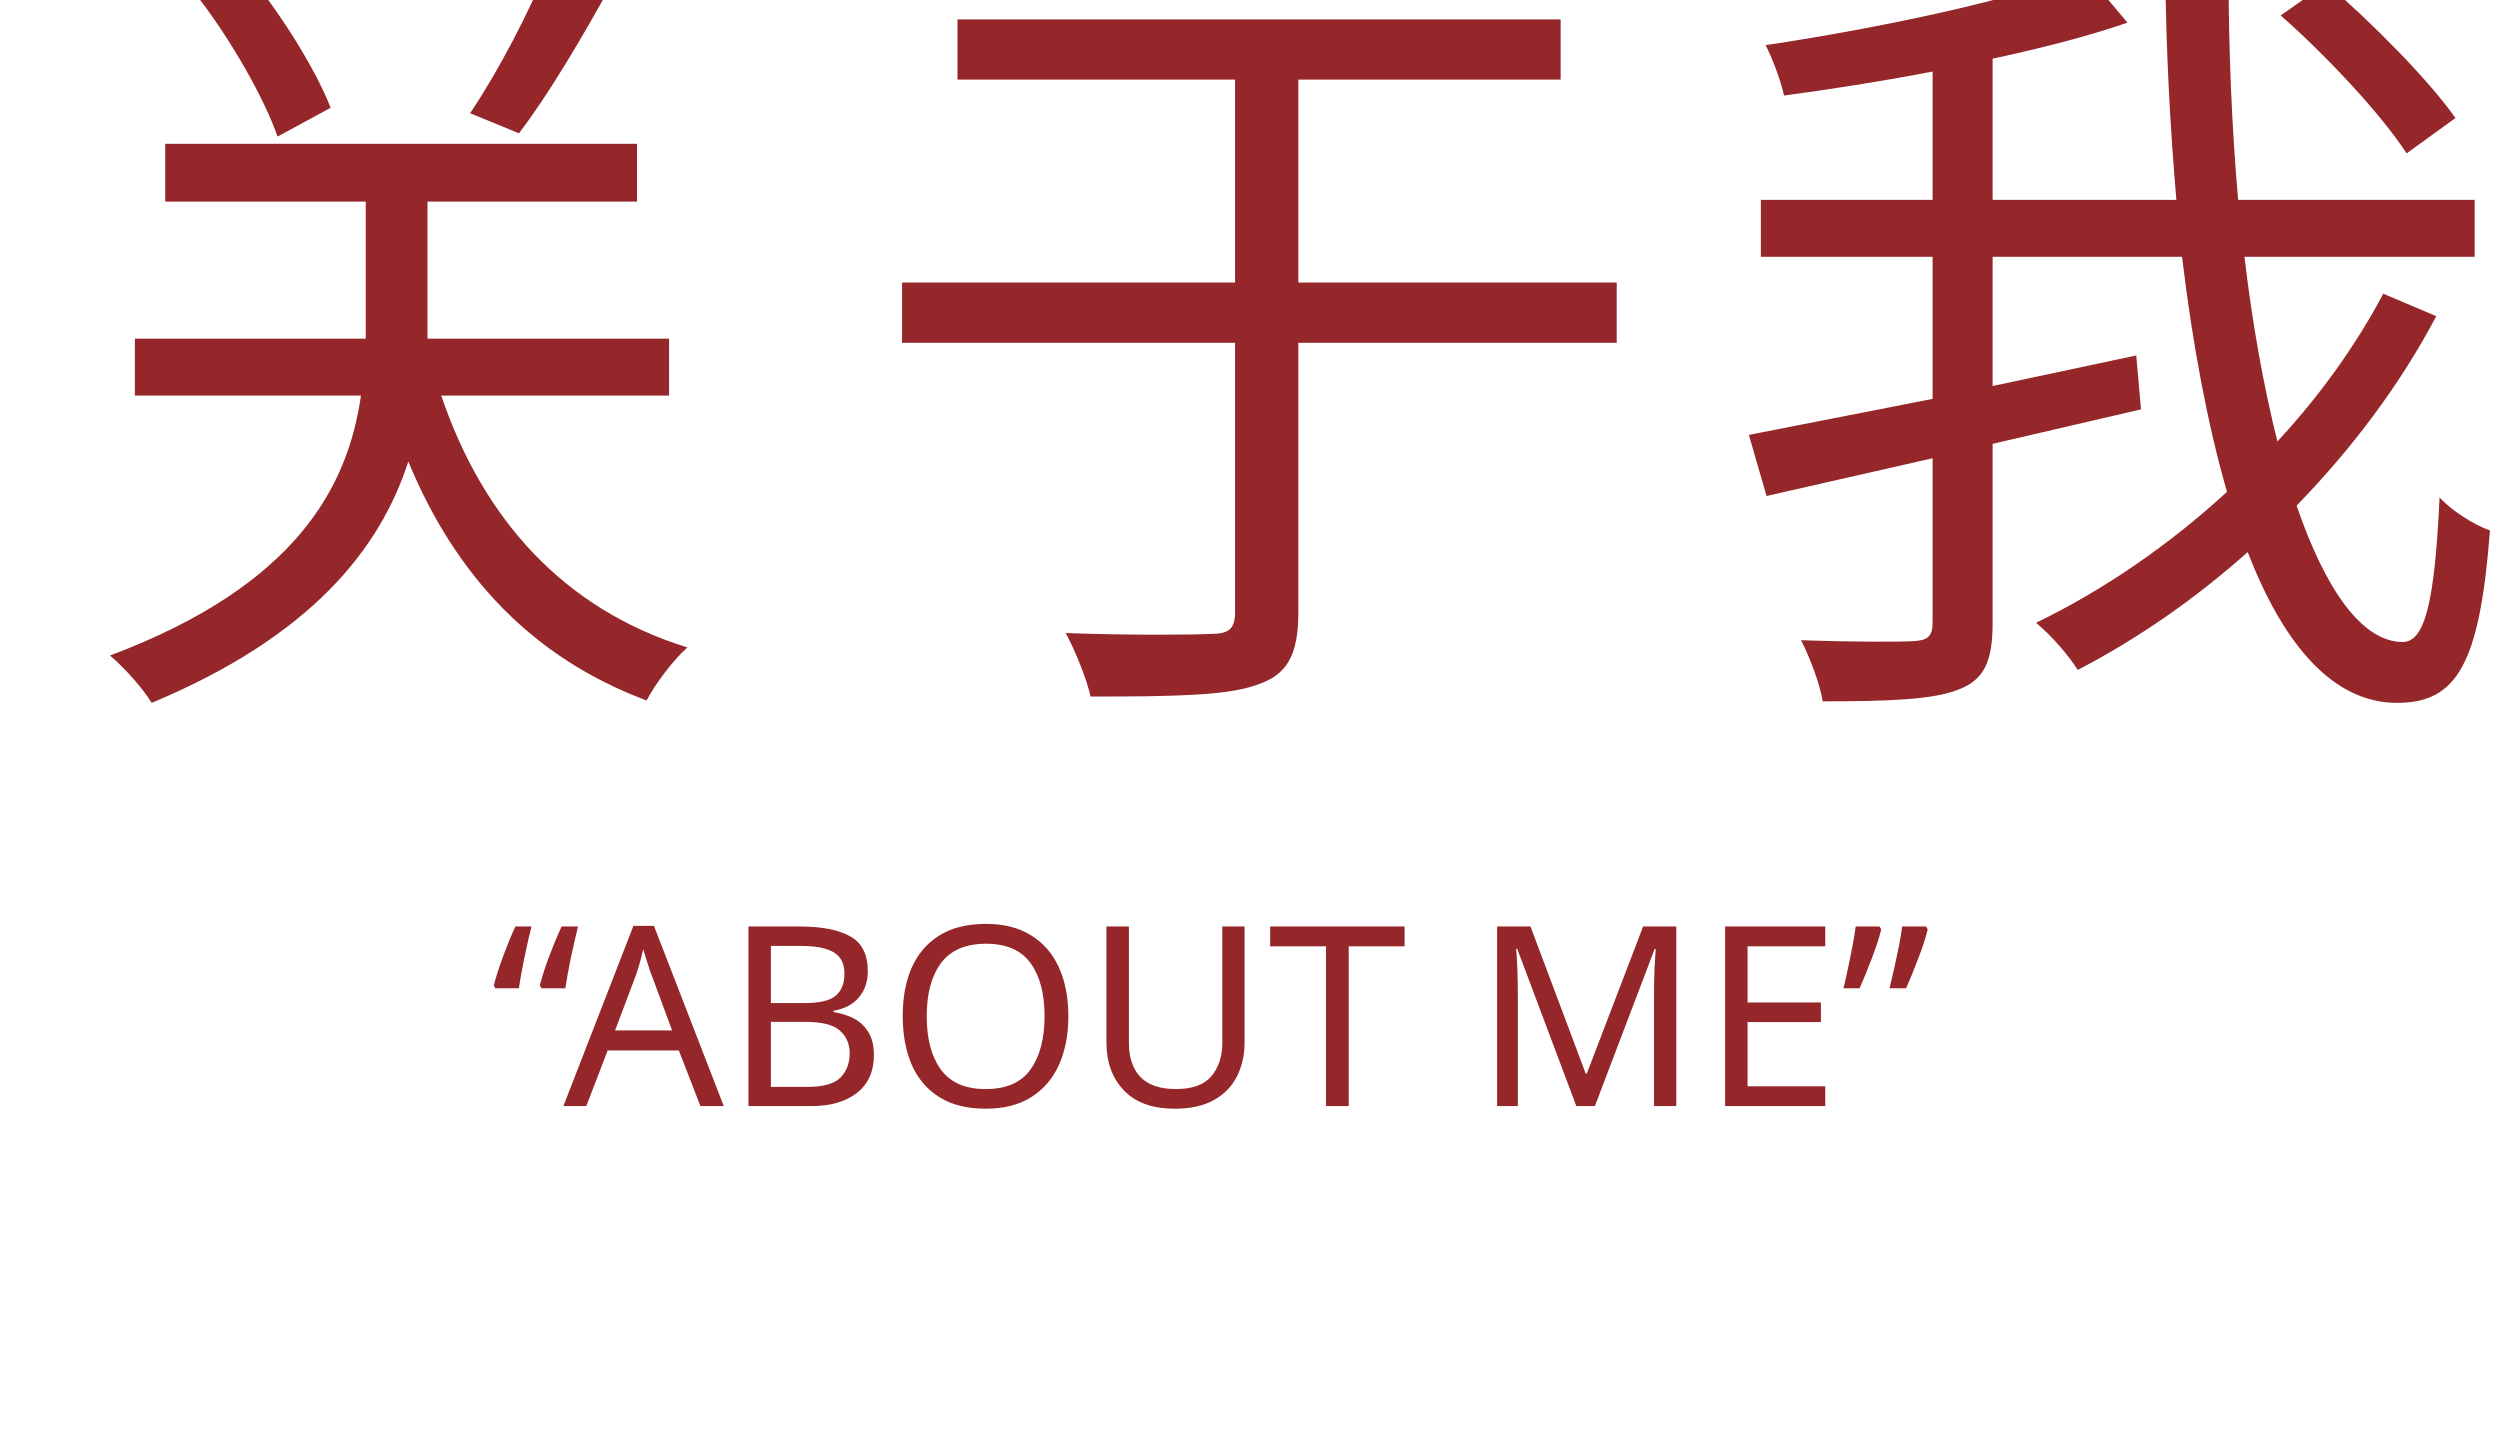
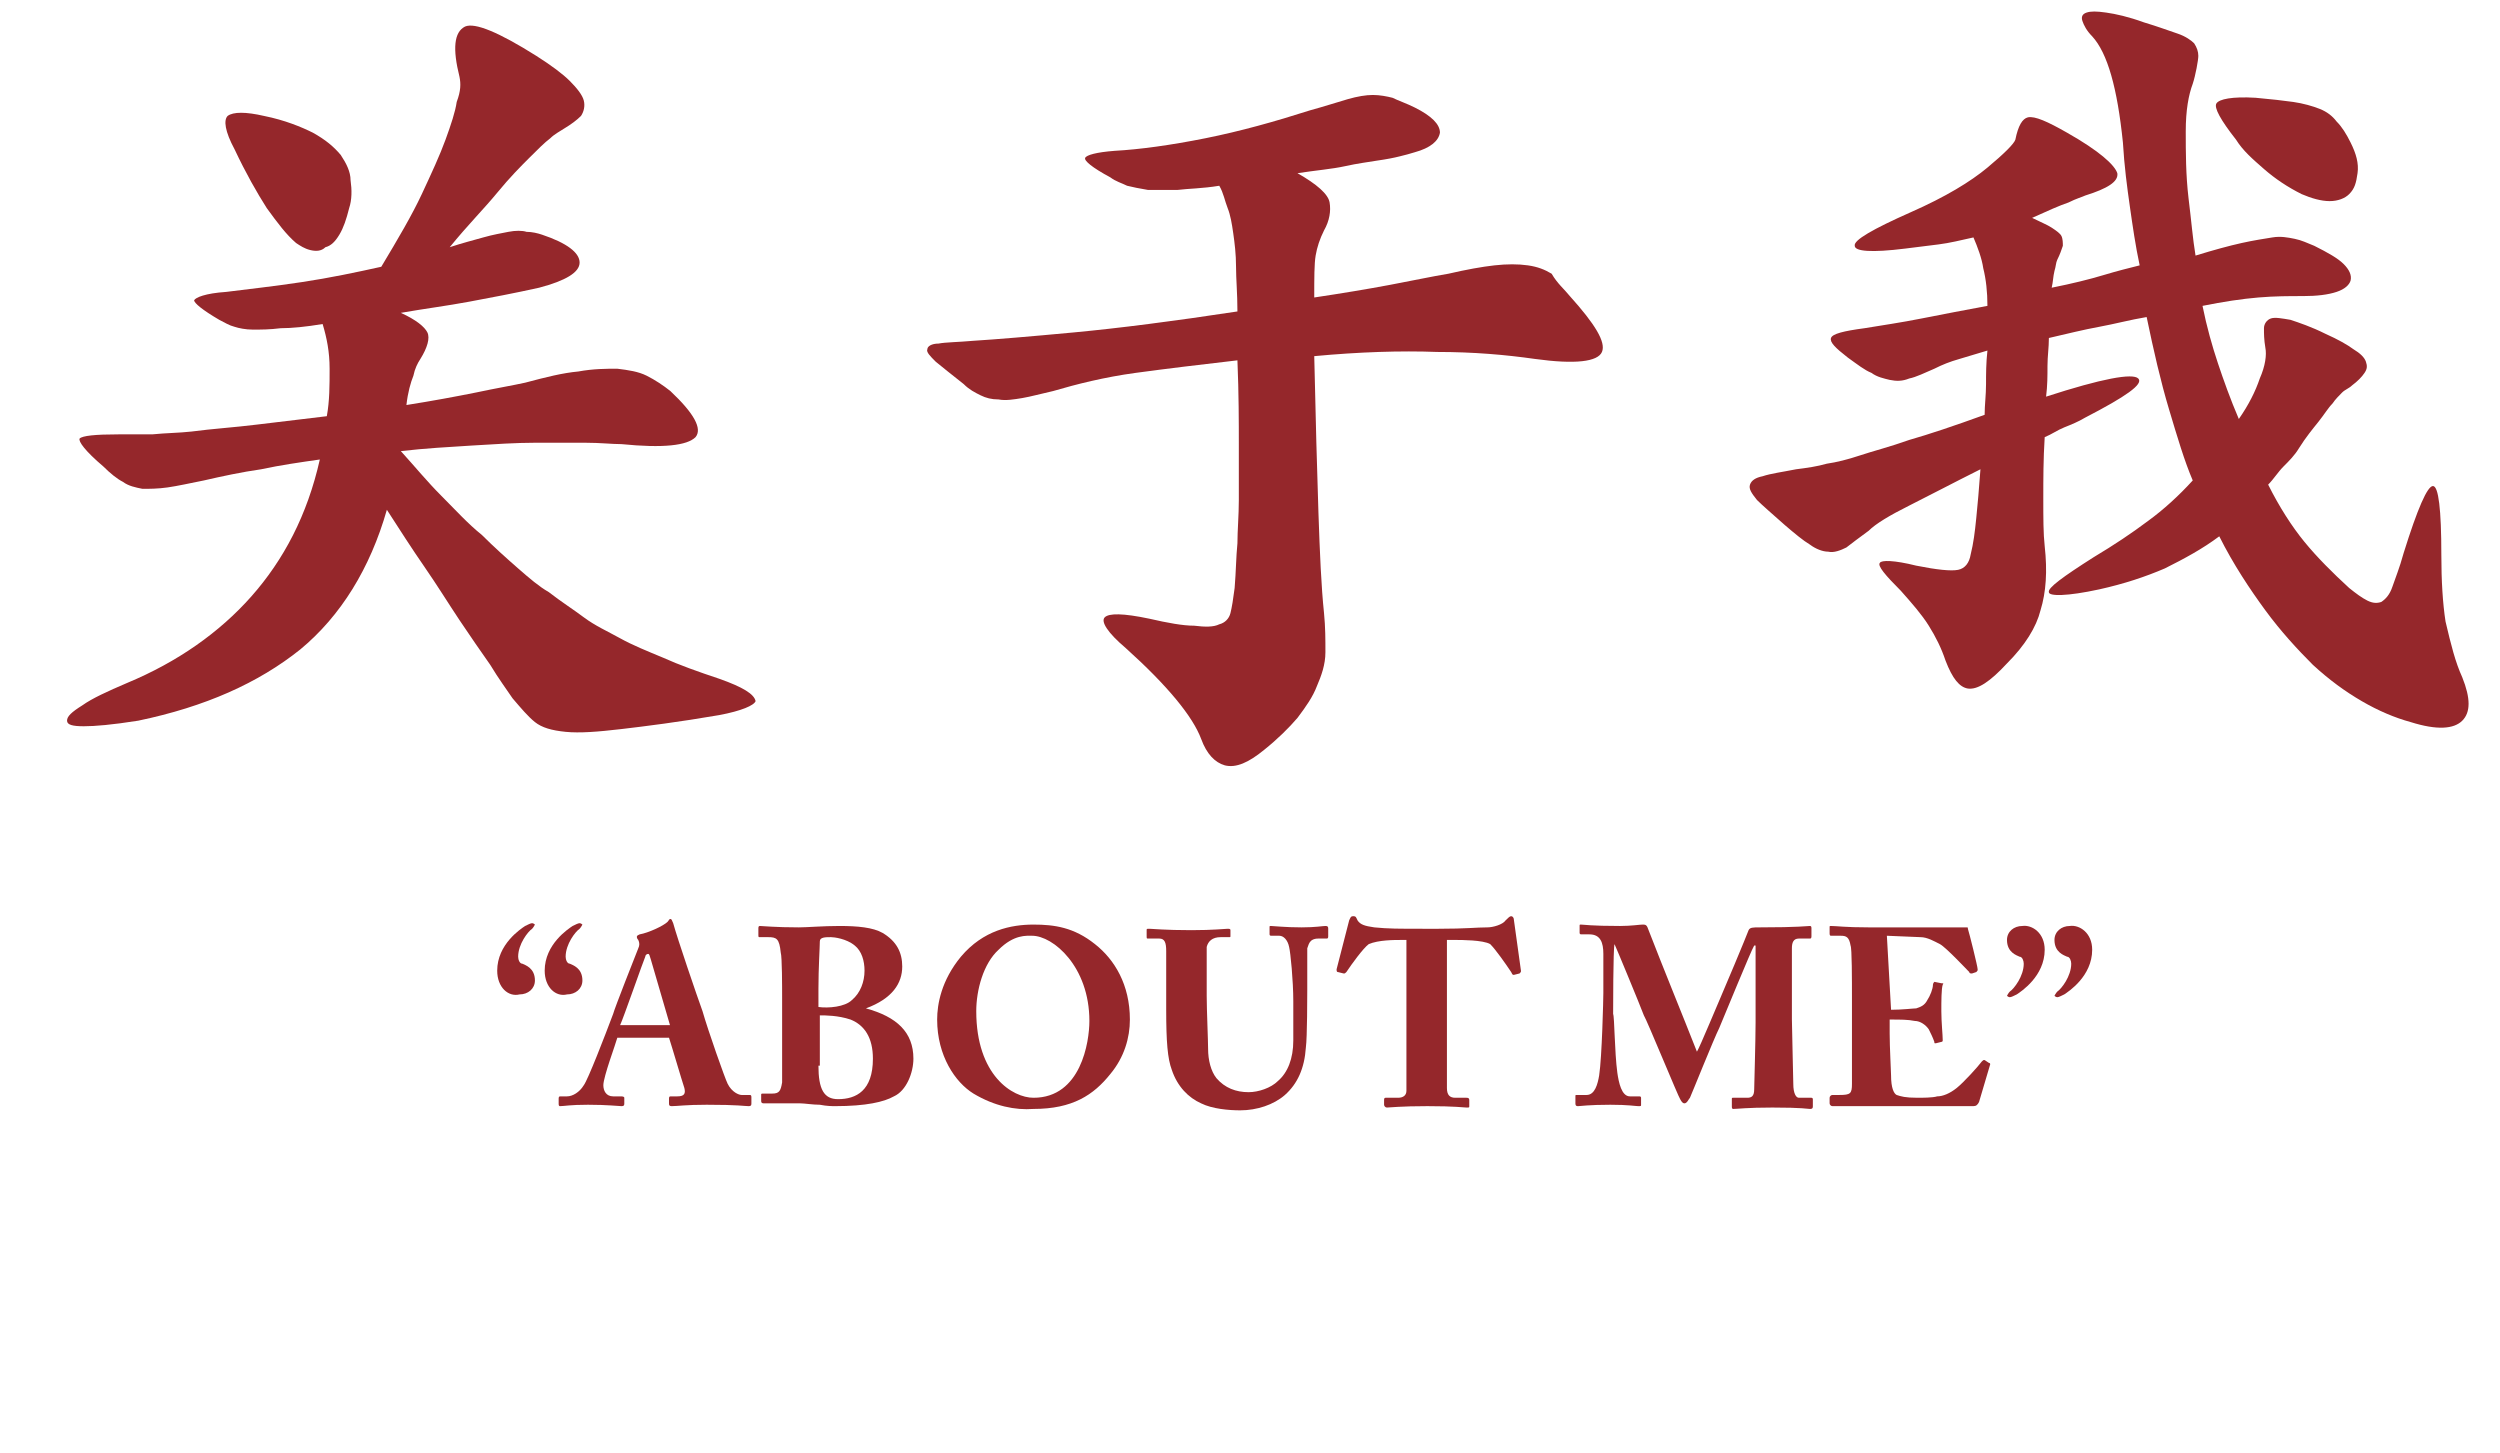
<svg xmlns="http://www.w3.org/2000/svg" version="1.1" id="Layer_1" x="0px" y="0px" viewBox="0 0 179 104" style="enable-background:new 0 0 179 104;" xml:space="preserve">
  <style type="text/css">
- 	.st0{fill:#95272B;}
- 	.st1{font-family:'STKaitiTC-Black';}
- 	.st2{font-size:57.43px;}
- 	.st3{letter-spacing:4;}
- 	.st4{font-family:'ACaslonPro-Bold';}
- 	.st5{font-size:18px;}
+ 	.st0{enable-background:new    ;}
+ 	.st1{fill:#95272B;}
</style>
  <g id="Layer_2_1_">
    <g id="Layer_1-2">
-       <text transform="matrix(1 0 0 1 0 45.56)" class="st0 st1 st2 st3">关于我</text>
+       <g class="st0">
+         <path class="st1" d="M51.5,51.2c-2.9,0.5-5.3,0.8-7,1c-1.7,0.2-3,0.3-4,0.2c-1-0.1-1.7-0.3-2.2-0.7c-0.5-0.4-1-1-1.6-1.7     c-0.4-0.6-1-1.4-1.6-2.4c-0.7-1-1.4-2-2.2-3.2c-0.8-1.2-1.6-2.5-2.5-3.8c-0.9-1.3-1.8-2.7-2.7-4.1c-1.2,4.2-3.3,7.6-6.2,10     c-3,2.4-6.8,4.1-11.6,5.1C8,51.9,6.8,52,6,52s-1.2-0.1-1.2-0.4c0-0.3,0.3-0.6,1.1-1.1c0.7-0.5,1.8-1,3.2-1.6     c3.6-1.5,6.6-3.6,8.9-6.2s4-5.8,4.9-9.8c-1.4,0.2-2.8,0.4-4.2,0.7c-1.4,0.2-2.8,0.5-4.1,0.8c-1,0.2-1.9,0.4-2.6,0.5     c-0.7,0.1-1.3,0.1-1.8,0.1c-0.5-0.1-1-0.2-1.4-0.5c-0.4-0.2-0.9-0.6-1.4-1.1c-1.3-1.1-1.8-1.8-1.7-2c0.2-0.2,1.1-0.3,2.8-0.3     c0.6,0,1.4,0,2.4,0c1-0.1,1.9-0.1,2.8-0.2c1.5-0.2,3.1-0.3,4.7-0.5c1.7-0.2,3.3-0.4,5-0.6c0.2-1.1,0.2-2.2,0.2-3.4     c0-1.2-0.2-2.2-0.5-3.2c-1.2,0.2-2.2,0.3-3,0.3c-0.8,0.1-1.4,0.1-2,0.1c-0.5,0-1-0.1-1.3-0.2c-0.4-0.1-0.7-0.3-1.1-0.5     c-1.2-0.7-1.8-1.2-1.8-1.4c0.1-0.2,0.8-0.5,2.3-0.6c1.6-0.2,3.4-0.4,5.4-0.7c2-0.3,3.9-0.7,5.7-1.1c1.2-2,2.2-3.7,2.9-5.2     c0.7-1.5,1.3-2.8,1.7-3.9c0.4-1.1,0.7-2,0.8-2.7C33,6.5,33,6,32.9,5.5c-0.5-2-0.4-3.2,0.4-3.6C34,1.6,35.7,2.3,38.4,4     c1.1,0.7,1.9,1.3,2.4,1.8c0.5,0.5,0.9,1,1,1.4c0.1,0.4,0,0.8-0.2,1.1c-0.3,0.3-0.7,0.6-1.2,0.9c-0.3,0.2-0.7,0.4-1,0.7     c-0.4,0.3-0.9,0.8-1.5,1.4c-0.6,0.6-1.4,1.4-2.3,2.5s-2.1,2.3-3.4,3.9c0.9-0.3,1.7-0.5,2.4-0.7c0.7-0.2,1.3-0.3,1.8-0.4     c0.5-0.1,1-0.1,1.3,0c0.4,0,0.8,0.1,1.1,0.2c1.8,0.6,2.7,1.3,2.7,2c0,0.7-1,1.3-2.9,1.8c-1.8,0.4-3.4,0.7-5,1     c-1.6,0.3-3.2,0.5-4.9,0.8c1.1,0.5,1.7,1,1.9,1.4c0.2,0.4,0,1.1-0.5,1.9c-0.2,0.3-0.4,0.7-0.5,1.2c-0.2,0.5-0.4,1.2-0.5,2.1     c1.9-0.3,3.5-0.6,5-0.9c1.4-0.3,2.6-0.5,3.5-0.7c1.5-0.4,2.7-0.7,3.8-0.8c1.1-0.2,2-0.2,2.8-0.2c0.8,0.1,1.5,0.2,2.1,0.5     c0.6,0.3,1.2,0.7,1.7,1.1c1.7,1.6,2.3,2.7,1.8,3.3c-0.6,0.6-2.3,0.8-5.3,0.5c-0.7,0-1.5-0.1-2.6-0.1c-1.1,0-2.3,0-3.6,0     s-2.9,0.1-4.5,0.2c-1.6,0.1-3.4,0.2-5.1,0.4c1,1.1,1.9,2.2,2.9,3.2c1,1,1.9,2,2.9,2.8c0.9,0.9,1.8,1.7,2.6,2.4     c0.8,0.7,1.5,1.3,2.2,1.7c0.9,0.7,1.7,1.2,2.5,1.8s1.7,1,2.6,1.5c0.9,0.5,1.9,0.9,3.1,1.4c1.1,0.5,2.5,1,4,1.5     c1.7,0.6,2.5,1.1,2.6,1.6C54,50.5,53.1,50.9,51.5,51.2z M25,14.9c-0.2,0.8-0.4,1.4-0.7,1.9c-0.3,0.5-0.6,0.8-1,0.9     C23,18,22.6,18,22.2,17.9c-0.4-0.1-0.7-0.3-1-0.5c-0.7-0.6-1.3-1.4-2.1-2.5c-0.7-1.1-1.5-2.5-2.3-4.2c-0.7-1.3-0.8-2.1-0.5-2.4     C16.7,8,17.6,8,18.9,8.3c1.5,0.3,2.7,0.8,3.5,1.2c0.9,0.5,1.5,1,2,1.6c0.4,0.6,0.7,1.2,0.7,1.8C25.2,13.6,25.2,14.3,25,14.9z" />
+         <path class="st1" d="M112.4,21.2c1.8,2,2.6,3.3,2.3,4c-0.3,0.7-1.9,0.9-4.8,0.5c-2.1-0.3-4.4-0.5-7-0.5c-2.6-0.1-5.6,0-8.8,0.3     c0.1,4.5,0.2,8.2,0.3,11.2c0.1,2.9,0.2,5.3,0.4,7.2c0.1,1,0.1,1.9,0.1,2.8s-0.3,1.7-0.6,2.4c-0.3,0.8-0.8,1.5-1.4,2.3     c-0.6,0.7-1.4,1.5-2.4,2.3c-1.1,0.9-2,1.3-2.8,1.1C87,54.6,86.4,54,86,52.9c-0.6-1.6-2.4-3.8-5.4-6.5c-1.3-1.1-1.8-1.9-1.5-2.2     c0.3-0.3,1.3-0.3,3.2,0.1c1.3,0.3,2.4,0.5,3.2,0.5c0.8,0.1,1.4,0.1,1.8-0.1c0.4-0.1,0.7-0.4,0.8-0.8c0.1-0.4,0.2-1,0.3-1.8     c0.1-1.2,0.1-2.2,0.2-3.2c0-0.9,0.1-2,0.1-3.1s0-2.5,0-4s0-3.6-0.1-6c-2.6,0.3-5.1,0.6-7.3,0.9c-2.2,0.3-4.2,0.8-5.9,1.3     c-0.9,0.2-1.6,0.4-2.2,0.5c-0.6,0.1-1.2,0.2-1.7,0.1c-0.5,0-0.9-0.1-1.3-0.3c-0.4-0.2-0.8-0.4-1.2-0.8c-0.9-0.7-1.5-1.2-2-1.6     c-0.4-0.4-0.7-0.7-0.6-0.9c0-0.2,0.3-0.4,0.8-0.4c0.5-0.1,1.4-0.1,2.5-0.2c1.6-0.1,4-0.3,7.2-0.6c3.2-0.3,7.1-0.8,11.7-1.5     c0-1.3-0.1-2.3-0.1-3.2c0-0.9-0.1-1.7-0.2-2.4c-0.1-0.7-0.2-1.3-0.4-1.8c-0.2-0.5-0.3-1.1-0.6-1.6c-1.2,0.2-2.2,0.2-3,0.3     c-0.8,0-1.5,0-2.1,0c-0.6-0.1-1.1-0.2-1.5-0.3c-0.4-0.2-0.8-0.3-1.2-0.6c-1.3-0.7-1.9-1.2-1.8-1.4s0.8-0.4,2.1-0.5     c1.8-0.1,4-0.4,6.5-0.9c2.5-0.5,5-1.2,7.5-2c1.1-0.3,2-0.6,2.7-0.8s1.3-0.3,1.8-0.3c0.5,0,1,0.1,1.4,0.2c0.4,0.2,1,0.4,1.6,0.7     c1.2,0.6,1.8,1.2,1.8,1.8c-0.1,0.6-0.7,1.1-1.8,1.4c-0.3,0.1-0.7,0.2-1.1,0.3c-0.4,0.1-0.9,0.2-1.6,0.3c-0.6,0.1-1.4,0.2-2.3,0.4     c-0.9,0.2-2.1,0.3-3.4,0.5c1.4,0.8,2.2,1.5,2.3,2.1c0.1,0.6,0,1.3-0.4,2c-0.3,0.6-0.5,1.2-0.6,1.8c-0.1,0.6-0.1,1.6-0.1,3     c2-0.3,3.8-0.6,5.4-0.9c1.6-0.3,3-0.6,4.2-0.8c1.3-0.3,2.4-0.5,3.3-0.6c0.9-0.1,1.7-0.1,2.4,0c0.7,0.1,1.2,0.3,1.7,0.6     C111.5,20.3,112,20.7,112.4,21.2z" />
+         <path class="st1" d="M176.3,48.5c0.6,1.5,0.6,2.5,0,3.1c-0.6,0.6-1.8,0.7-3.7,0.1c-1.1-0.3-2.3-0.8-3.5-1.5     c-1.2-0.7-2.3-1.5-3.5-2.6c-1.1-1.1-2.3-2.4-3.4-3.9s-2.3-3.3-3.3-5.3c-1.2,0.9-2.5,1.6-3.9,2.3c-1.4,0.6-2.9,1.1-4.7,1.5     c-2.3,0.5-3.6,0.5-3.6,0.2c-0.1-0.3,1-1.1,3.2-2.5c1.5-0.9,2.7-1.7,3.9-2.6c1.1-0.8,2.2-1.8,3.2-2.9c-0.6-1.4-1.1-3.1-1.7-5.1     c-0.6-2-1.1-4.2-1.6-6.6c-1.2,0.2-2.3,0.5-3.4,0.7c-1.1,0.2-2.3,0.5-3.6,0.8c0,0.7-0.1,1.3-0.1,2c0,0.7,0,1.4-0.1,2.2     c4-1.3,6.2-1.7,6.6-1.3c0.4,0.4-0.9,1.3-3.8,2.8c-0.5,0.3-1,0.5-1.5,0.7c-0.5,0.2-0.9,0.5-1.4,0.7c-0.1,1.6-0.1,3-0.1,4.4     c0,1.4,0,2.5,0.1,3.4c0.2,1.8,0.1,3.3-0.3,4.6c-0.3,1.2-1.1,2.5-2.4,3.8c-1.2,1.3-2.1,1.9-2.8,1.8c-0.6-0.1-1.1-0.7-1.6-2     c-0.3-0.9-0.7-1.7-1.2-2.5c-0.5-0.8-1.2-1.6-2-2.5c-1.1-1.1-1.7-1.8-1.5-2c0.1-0.2,1-0.2,2.6,0.2c1.5,0.3,2.5,0.4,3,0.3     s0.8-0.5,0.9-1.1c0.2-0.8,0.3-1.6,0.4-2.6s0.2-2.1,0.3-3.5c-2,1-3.7,1.9-5.1,2.6c-1.4,0.7-2.4,1.3-2.9,1.8     c-0.7,0.5-1.2,0.9-1.6,1.2c-0.4,0.2-0.9,0.4-1.3,0.3c-0.4,0-0.9-0.2-1.3-0.5c-0.5-0.3-1.1-0.8-1.8-1.4c-0.9-0.8-1.6-1.4-2-1.8     c-0.4-0.5-0.6-0.8-0.5-1.1s0.4-0.5,0.9-0.6c0.6-0.2,1.4-0.3,2.4-0.5c0.8-0.1,1.5-0.2,2.2-0.4c0.7-0.1,1.5-0.3,2.4-0.6     s2.1-0.6,3.5-1.1c1.4-0.4,3.2-1,5.4-1.8c0-0.7,0.1-1.4,0.1-2.2c0-0.7,0-1.5,0.1-2.4c-0.7,0.2-1.3,0.4-2,0.6     c-0.7,0.2-1.2,0.4-1.8,0.7c-0.7,0.3-1.3,0.6-1.8,0.7c-0.5,0.2-0.9,0.2-1.4,0.1c-0.4-0.1-0.9-0.2-1.3-0.5c-0.5-0.2-1-0.6-1.7-1.1     c-0.9-0.7-1.3-1.1-1.2-1.4c0.1-0.3,0.9-0.5,2.4-0.7c1.2-0.2,2.6-0.4,4.1-0.7s3.1-0.6,4.7-0.9c0-1-0.1-1.9-0.3-2.7     c-0.1-0.7-0.4-1.5-0.7-2.2c-0.9,0.2-1.7,0.4-2.5,0.5c-0.8,0.1-1.6,0.2-2.4,0.3c-2.4,0.3-3.6,0.2-3.6-0.2c-0.1-0.4,1.3-1.2,4-2.4     c2.5-1.1,4.3-2.2,5.5-3.2c1.2-1,1.9-1.7,2-2c0.2-1,0.5-1.5,0.9-1.6c0.5-0.1,1.4,0.3,2.8,1.1c2.3,1.3,3.4,2.3,3.6,2.9     c0.1,0.6-0.7,1.1-2.3,1.6c-0.2,0.1-0.6,0.2-1.2,0.5c-0.6,0.2-1.5,0.6-2.6,1.1c0.6,0.3,1.1,0.5,1.4,0.7c0.3,0.2,0.6,0.4,0.7,0.6     c0.1,0.2,0.1,0.5,0.1,0.7c-0.1,0.3-0.2,0.6-0.4,1c-0.1,0.2-0.1,0.5-0.2,0.8c-0.1,0.4-0.1,0.8-0.2,1.2c1.5-0.3,2.7-0.6,3.7-0.9     s1.8-0.5,2.6-0.7c-0.3-1.4-0.5-2.8-0.7-4.2c-0.2-1.4-0.4-2.9-0.5-4.6c-0.4-3.9-1.1-6.4-2.2-7.6c-0.4-0.4-0.6-0.8-0.7-1.1     c-0.1-0.3,0-0.5,0.3-0.6c0.3-0.1,0.7-0.1,1.4,0s1.6,0.3,2.7,0.7c1,0.3,1.8,0.6,2.4,0.8s1,0.5,1.2,0.7c0.2,0.3,0.3,0.6,0.3,0.9     S157.2,5.4,157,6c-0.3,0.8-0.5,1.9-0.5,3.4s0,3.1,0.2,4.8c0.2,1.6,0.3,2.9,0.5,4.1c1.3-0.4,2.4-0.7,3.3-0.9s1.6-0.3,2.2-0.4     s1.1,0,1.6,0.1c0.5,0.1,0.9,0.3,1.4,0.5c1,0.5,1.7,0.9,2.1,1.3c0.4,0.4,0.6,0.8,0.5,1.2c-0.1,0.3-0.4,0.6-1,0.8     c-0.6,0.2-1.4,0.3-2.4,0.3c-1,0-2,0-3.2,0.1c-1.2,0.1-2.5,0.3-4,0.6c0.3,1.5,0.7,2.9,1.1,4.1s0.9,2.6,1.5,4c0.7-1,1.2-2,1.5-2.9     c0.4-0.9,0.5-1.7,0.4-2.2c-0.1-0.6-0.1-1-0.1-1.4c0-0.3,0.2-0.6,0.5-0.7c0.3-0.1,0.8,0,1.4,0.1c0.6,0.2,1.5,0.5,2.5,1     c0.9,0.4,1.6,0.8,2,1.1c0.5,0.3,0.8,0.6,0.9,0.9c0.1,0.3,0.1,0.5-0.1,0.8c-0.2,0.3-0.5,0.6-0.9,0.9c-0.2,0.2-0.5,0.3-0.7,0.5     c-0.2,0.2-0.5,0.5-0.7,0.8c-0.3,0.3-0.6,0.8-1,1.3c-0.4,0.5-0.9,1.1-1.4,1.9c-0.3,0.5-0.7,0.9-1.1,1.3c-0.4,0.4-0.7,0.9-1.1,1.3     c0.8,1.6,1.7,3,2.6,4.1c0.9,1.1,2,2.2,3.2,3.3c0.5,0.4,0.9,0.7,1.3,0.9c0.4,0.2,0.7,0.2,1,0.1c0.3-0.2,0.6-0.5,0.8-1.1     c0.2-0.6,0.5-1.3,0.8-2.4c1-3.2,1.7-4.8,2.1-4.8c0.4,0,0.6,1.7,0.6,4.9c0,1.9,0.1,3.5,0.3,4.8C175.5,46.2,175.8,47.4,176.3,48.5z      M168.3,10.2c0.4,0.8,0.6,1.5,0.5,2.2s-0.2,1.1-0.6,1.5c-0.3,0.3-0.8,0.5-1.4,0.5c-0.6,0-1.3-0.2-2-0.5c-1-0.5-1.9-1.1-2.7-1.8     c-0.8-0.7-1.5-1.3-2-2.1c-1.1-1.4-1.6-2.3-1.4-2.6c0.2-0.3,1.1-0.5,2.8-0.4c1.1,0.1,2,0.2,2.7,0.3c0.7,0.1,1.4,0.3,1.9,0.5     s0.9,0.5,1.2,0.9C167.7,9.1,168,9.6,168.3,10.2z" />
+       </g>
    </g>
  </g>
-   <text transform="matrix(1 0 0 1 35.1348 79.1963)" class="st0 st4 st5">“ABOUT ME”</text>
+   <g class="st0">
+     <path class="st1" d="M35.6,69.5c0-1.9,1.7-3,2-3.2c0.2-0.1,0.4-0.2,0.5-0.2c0.1,0,0.2,0.1,0.2,0.1s-0.1,0.2-0.2,0.3   c-0.3,0.2-1,1.1-1,2c0,0.2,0.1,0.5,0.3,0.5c0.2,0.1,0.9,0.3,0.9,1.2c0,0.6-0.5,1-1.1,1C36.4,71.4,35.6,70.7,35.6,69.5z M39,69.5   c0-1.9,1.7-3,2-3.2c0.2-0.1,0.4-0.2,0.5-0.2c0.1,0,0.2,0.1,0.2,0.1s-0.1,0.2-0.2,0.3c-0.3,0.2-1,1.1-1,2c0,0.2,0.1,0.5,0.3,0.5   c0.2,0.1,0.9,0.3,0.9,1.2c0,0.6-0.5,1-1.1,1C39.8,71.4,39,70.7,39,69.5z" />
+     <path class="st1" d="M44.2,74.3c-0.1,0.4-1,2.8-1,3.4c0,0.4,0.2,0.8,0.7,0.8h0.6c0.2,0,0.2,0.1,0.2,0.1v0.4c0,0.1,0,0.2-0.2,0.2   c-0.2,0-1-0.1-2.4-0.1c-1.3,0-1.7,0.1-2,0.1C40,79.2,40,79.1,40,79v-0.3c0-0.1,0-0.2,0.1-0.2h0.5c0.4,0,0.9-0.3,1.2-0.8   c0.3-0.4,1.5-3.5,2.1-5.1c0.1-0.4,1.6-4.2,1.8-4.7c0.1-0.2,0.1-0.4,0-0.6c-0.1-0.1-0.1-0.2-0.1-0.2c0-0.1,0-0.1,0.2-0.2   c0.6-0.1,1.7-0.6,2-0.9c0.1-0.1,0.1-0.2,0.2-0.2c0.1,0,0.1,0.1,0.2,0.3c0.3,1.1,1.7,5.2,2.1,6.3c0.4,1.4,1.6,4.8,1.8,5.2   c0.3,0.6,0.8,0.8,1,0.8h0.6c0.1,0,0.1,0.1,0.1,0.2V79c0,0.1,0,0.2-0.2,0.2c-0.3,0-0.7-0.1-3-0.1c-1.5,0-2.1,0.1-2.5,0.1   c-0.2,0-0.2-0.1-0.2-0.2v-0.3c0-0.1,0-0.2,0.1-0.2h0.5c0.5,0,0.6-0.2,0.5-0.6c-0.2-0.6-0.9-3-1.1-3.6H44.2z M48,73.5l-1.4-4.8   c-0.1-0.3-0.1-0.4-0.2-0.4c-0.1,0-0.2,0.1-0.2,0.2c-0.1,0.2-1.6,4.5-1.8,4.9H48z" />
+     <path class="st1" d="M56,71.4c0-0.7,0-2.9-0.1-3.2c-0.1-1-0.3-1.1-0.9-1.1h-0.6c-0.1,0-0.1,0-0.1-0.2v-0.4c0-0.1,0-0.2,0.1-0.2   c0.2,0,1.1,0.1,2.8,0.1c0.6,0,1.7-0.1,2.9-0.1c1.3,0,2.4,0.1,3.1,0.5c1,0.6,1.4,1.4,1.4,2.4c0,1.2-0.7,2.3-2.6,3v0   c2.2,0.6,3.4,1.7,3.4,3.6c0,1-0.5,2.3-1.4,2.7c-0.7,0.4-2,0.7-4.2,0.7c-0.2,0-0.6,0-1.1-0.1c-0.5,0-1.1-0.1-1.4-0.1   c-0.9,0-1.5,0-1.9,0c-0.4,0-0.6,0-0.7,0c-0.2,0-0.2-0.1-0.2-0.2v-0.4c0-0.1,0-0.1,0.2-0.1h0.6c0.5,0,0.6-0.2,0.7-0.8   C56,77.3,56,75,56,73.5V71.4z M58.6,72.1c0.7,0.1,1.9,0,2.4-0.5c0.6-0.5,0.9-1.3,0.9-2.1c0-0.7-0.2-1.4-0.7-1.8   c-0.6-0.5-1.5-0.6-1.7-0.6c-0.4,0-0.8,0-0.8,0.3c0,0.4-0.1,1.9-0.1,3.4V72.1z M58.6,76.3c0,1.7,0.4,2.4,1.4,2.4   c1.3,0,2.5-0.6,2.5-2.9c0-1.5-0.6-2.4-1.6-2.8c-0.9-0.3-1.8-0.3-2.2-0.3V76.3z" />
+     <path class="st1" d="M69.7,78.3c-1.3-0.8-2.6-2.7-2.6-5.3c0-1.1,0.3-2.8,1.7-4.5c1.6-1.9,3.6-2.3,5.2-2.3c1.5,0,2.9,0.2,4.4,1.4   c1.4,1.1,2.5,2.9,2.5,5.4c0,1.3-0.4,2.7-1.4,3.9c-1.2,1.5-2.7,2.5-5.5,2.5C72.7,79.5,71.2,79.2,69.7,78.3z M78,73.1   c0-3.9-2.6-6.1-4.1-6.1c-0.4,0-1.3-0.1-2.4,1c-1.1,1-1.6,2.9-1.6,4.4c0,4.6,2.6,6.2,4.1,6.2C77.4,78.6,78,74.6,78,73.1z" />
+     <path class="st1" d="M83.5,68.1c0-0.6-0.1-0.9-0.5-0.9h-0.8c-0.1,0-0.1,0-0.1-0.2v-0.4c0-0.1,0-0.1,0.2-0.1c0.2,0,1.1,0.1,3,0.1   c1.6,0,2.4-0.1,2.6-0.1c0.1,0,0.2,0,0.2,0.1V67c0,0.1,0,0.1-0.1,0.1h-0.6c-0.6,0-0.9,0.3-1,0.7c0,0.2,0,1.4,0,2.3v1.2   c0,1,0.1,3.2,0.1,3.8c0,0.8,0.2,1.6,0.6,2.1c0.6,0.7,1.4,1,2.3,1c0.7,0,1.6-0.3,2.1-0.8c0.7-0.6,1.1-1.6,1.1-2.9v-2.8   c0-1.5-0.2-3.5-0.3-3.9c-0.1-0.5-0.4-0.8-0.7-0.8h-0.6c-0.1,0-0.1-0.1-0.1-0.1v-0.5c0-0.1,0-0.1,0.1-0.1c0.2,0,1,0.1,2.2,0.1   c1,0,1.5-0.1,1.7-0.1s0.2,0.1,0.2,0.2V67c0,0.1,0,0.2-0.1,0.2h-0.6c-0.7,0-0.7,0.5-0.8,0.7c0,0.3,0,2.7,0,3s0,3.4-0.1,4.1   c-0.1,1.5-0.6,2.6-1.5,3.4c-0.8,0.7-2,1.1-3.2,1.1c-0.8,0-2-0.1-2.8-0.5c-0.9-0.4-1.7-1.2-2.1-2.4c-0.3-0.8-0.4-2-0.4-4.3V68.1z" />
+     <path class="st1" d="M101,67.3h-0.6c-0.6,0-1.7,0-2.4,0.3c-0.4,0.3-1.2,1.4-1.6,2c-0.1,0.1-0.1,0.1-0.2,0.1l-0.4-0.1   c-0.1,0-0.1-0.1-0.1-0.2c0.2-0.8,0.8-3.1,0.9-3.5c0.1-0.2,0.1-0.3,0.3-0.3s0.2,0.1,0.3,0.3c0.2,0.3,0.5,0.4,1.2,0.5   c1,0.1,1.7,0.1,3.6,0.1h1c2,0,2.7-0.1,3.5-0.1c0.4,0,1.1-0.2,1.3-0.5c0.2-0.2,0.3-0.3,0.4-0.3s0.2,0.1,0.2,0.3l0.5,3.6   c0,0.1,0,0.1-0.1,0.2l-0.4,0.1c-0.1,0-0.1,0-0.2-0.2c-0.4-0.6-1.1-1.6-1.5-2c-0.5-0.3-2.1-0.3-2.5-0.3h-0.6v5c0,0.3,0,5.3,0,5.6   c0,0.5,0.2,0.7,0.6,0.7h0.8c0.2,0,0.2,0.1,0.2,0.2v0.4c0,0.1,0,0.1-0.2,0.1c-0.2,0-0.8-0.1-2.8-0.1c-1.9,0-2.7,0.1-2.9,0.1   c-0.1,0-0.2-0.1-0.2-0.2v-0.3c0-0.1,0-0.2,0.1-0.2h0.9c0.4,0,0.6-0.2,0.6-0.5c0-0.4,0-5.9,0-6.2V67.3z" />
+     <path class="st1" d="M115.8,76.8c0.1,0.7,0.3,1.7,0.9,1.7h0.7c0.1,0,0.1,0.1,0.1,0.1v0.5c0,0.1,0,0.1-0.2,0.1c-0.2,0-0.7-0.1-2-0.1   c-1.5,0-2.2,0.1-2.3,0.1c-0.1,0-0.2,0-0.2-0.2v-0.5c0-0.1,0-0.1,0.1-0.1h0.7c0.6,0,0.8-0.8,0.9-1.4c0.2-1.3,0.3-5.5,0.3-5.9l0-2.8   c0-0.8-0.2-1.4-1-1.4h-0.6c-0.1,0-0.1-0.1-0.1-0.1v-0.5c0-0.1,0-0.1,0.1-0.1c0.2,0,0.7,0.1,2.8,0.1c0.8,0,1.4-0.1,1.6-0.1   c0.2,0,0.3,0,0.4,0.3c1.2,3.1,2.4,6,3.5,8.8c0.2-0.3,1.6-3.7,1.7-3.9c0.1-0.2,1.9-4.5,2-4.8c0.1-0.2,0.3-0.2,0.8-0.2   c2.8,0,3.4-0.1,3.6-0.1c0.1,0,0.1,0.1,0.1,0.2V67c0,0.1,0,0.2-0.1,0.2h-0.8c-0.4,0-0.5,0.3-0.5,0.7c0,0.3,0,4.7,0,5.1   c0,0.4,0.1,4.3,0.1,4.6c0,0.7,0.2,1,0.4,1h0.9c0.1,0,0.1,0.1,0.1,0.1v0.5c0,0.1,0,0.2-0.2,0.2c-0.2,0-0.5-0.1-2.7-0.1   c-1.8,0-2.5,0.1-2.8,0.1c-0.1,0-0.1-0.1-0.1-0.2v-0.5c0-0.1,0-0.1,0.1-0.1h1c0.3,0,0.5-0.1,0.5-0.6c0-0.2,0.1-3.5,0.1-4.8v-5.5   h-0.1c-0.2,0.3-2.2,5.2-2.5,5.9c-0.4,0.8-2,4.8-2.1,5c-0.1,0.1-0.2,0.4-0.4,0.4c-0.1,0-0.2-0.1-0.3-0.3c-0.1-0.1-2.4-5.7-2.6-6   c-0.3-0.8-2-4.9-2.1-5.1c-0.1,0.3-0.1,4.8-0.1,5C115.6,72.8,115.6,75.3,115.8,76.8z" />
+     <path class="st1" d="M135.4,72.3c0.8,0,1.6-0.1,1.8-0.1c0.3-0.1,0.6-0.2,0.8-0.6c0.2-0.3,0.4-0.8,0.4-1.1c0-0.1,0.1-0.2,0.1-0.2   l0.5,0.1c0.1,0,0.2,0,0.1,0.1c-0.1,0.3-0.1,1.2-0.1,1.9c0,0.8,0.1,1.7,0.1,2.1c0,0.1-0.1,0.1-0.1,0.1l-0.4,0.1   c-0.1,0-0.1,0-0.1-0.1c-0.1-0.3-0.3-0.7-0.4-0.9c-0.2-0.3-0.6-0.6-1-0.6c-0.5-0.1-1-0.1-1.8-0.1V74c0,1,0.1,2.7,0.1,3   c0,0.9,0.2,1.3,0.4,1.4c0.3,0.1,0.6,0.2,1.5,0.2c0.3,0,1.1,0,1.4-0.1c0.4,0,0.9-0.2,1.4-0.6c0.5-0.4,1.5-1.5,1.8-1.9   c0.1-0.1,0.1-0.1,0.2-0.1l0.3,0.2c0.1,0,0.1,0.1,0.1,0.1l-0.8,2.7c-0.1,0.2-0.2,0.3-0.4,0.3c-0.1,0-0.5,0-1.6,0c-1.2,0-3.1,0-6.2,0   c-0.7,0-1.2,0-1.5,0c-0.4,0-0.6,0-0.8,0c-0.1,0-0.2-0.1-0.2-0.2v-0.4c0-0.1,0.1-0.2,0.2-0.2h0.5c0.8,0,0.9-0.1,0.9-0.8v-6   c0-1.5,0-3.7-0.1-3.9c-0.1-0.6-0.3-0.7-0.7-0.7h-0.7c-0.1,0-0.1-0.1-0.1-0.2v-0.4c0-0.1,0-0.1,0.1-0.1c0.4,0,1,0.1,2.7,0.1l6.3,0   c0.3,0,0.6,0,0.7,0s0.1,0,0.1,0.1c0.1,0.3,0.7,2.7,0.7,2.9c0,0.1,0,0.1-0.1,0.2l-0.3,0.1c-0.1,0-0.2,0-0.2-0.1   c-0.1-0.1-1.7-1.8-2.1-2c-0.4-0.2-0.9-0.5-1.4-0.5l-2.4-0.1L135.4,72.3z" />
+     <path class="st1" d="M146.4,68c0,1.9-1.7,3-2,3.2c-0.2,0.1-0.4,0.2-0.5,0.2c-0.1,0-0.2-0.1-0.2-0.1s0.1-0.2,0.2-0.3   c0.3-0.2,1-1.1,1-2c0-0.2-0.1-0.5-0.3-0.5c-0.2-0.1-0.9-0.3-0.9-1.2c0-0.6,0.5-1,1.1-1C145.5,66.2,146.4,66.8,146.4,68z M149.8,68   c0,1.9-1.7,3-2,3.2c-0.2,0.1-0.4,0.2-0.5,0.2c-0.1,0-0.2-0.1-0.2-0.1s0.1-0.2,0.2-0.3c0.3-0.2,1-1.1,1-2c0-0.2-0.1-0.5-0.3-0.5   c-0.2-0.1-0.9-0.3-0.9-1.2c0-0.6,0.5-1,1.1-1C148.9,66.2,149.8,66.8,149.8,68z" />
+   </g>
</svg>
